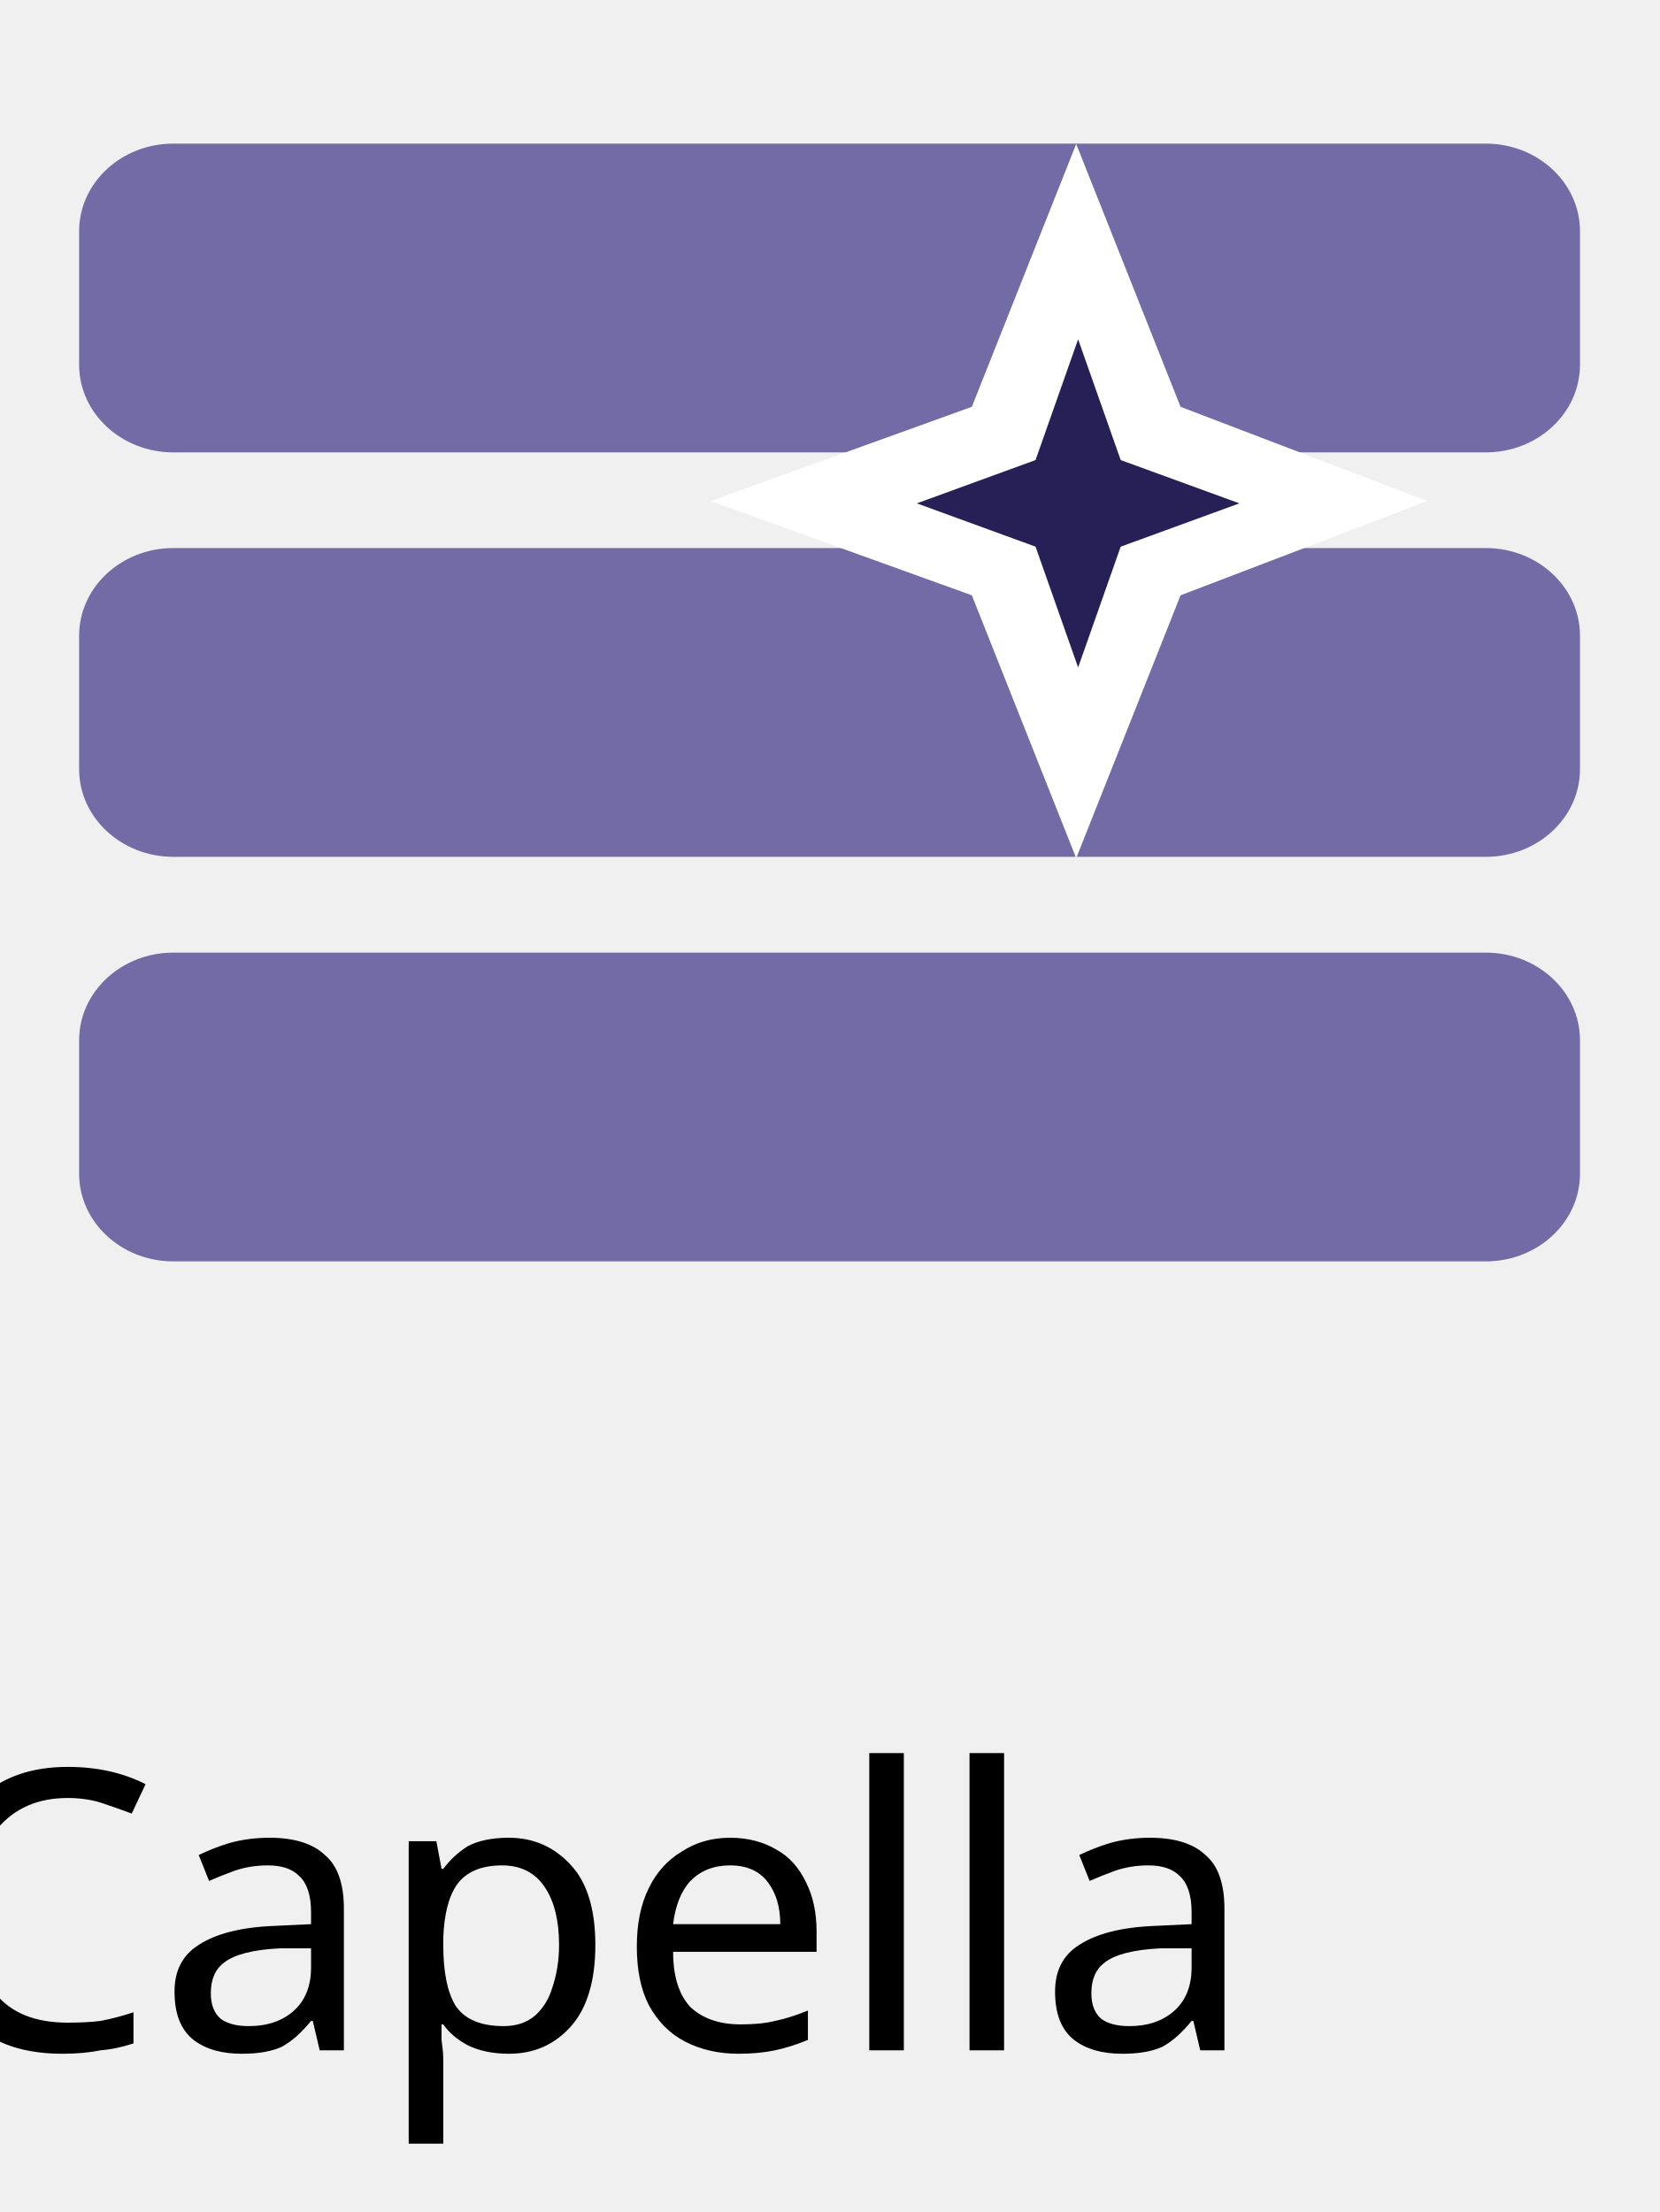
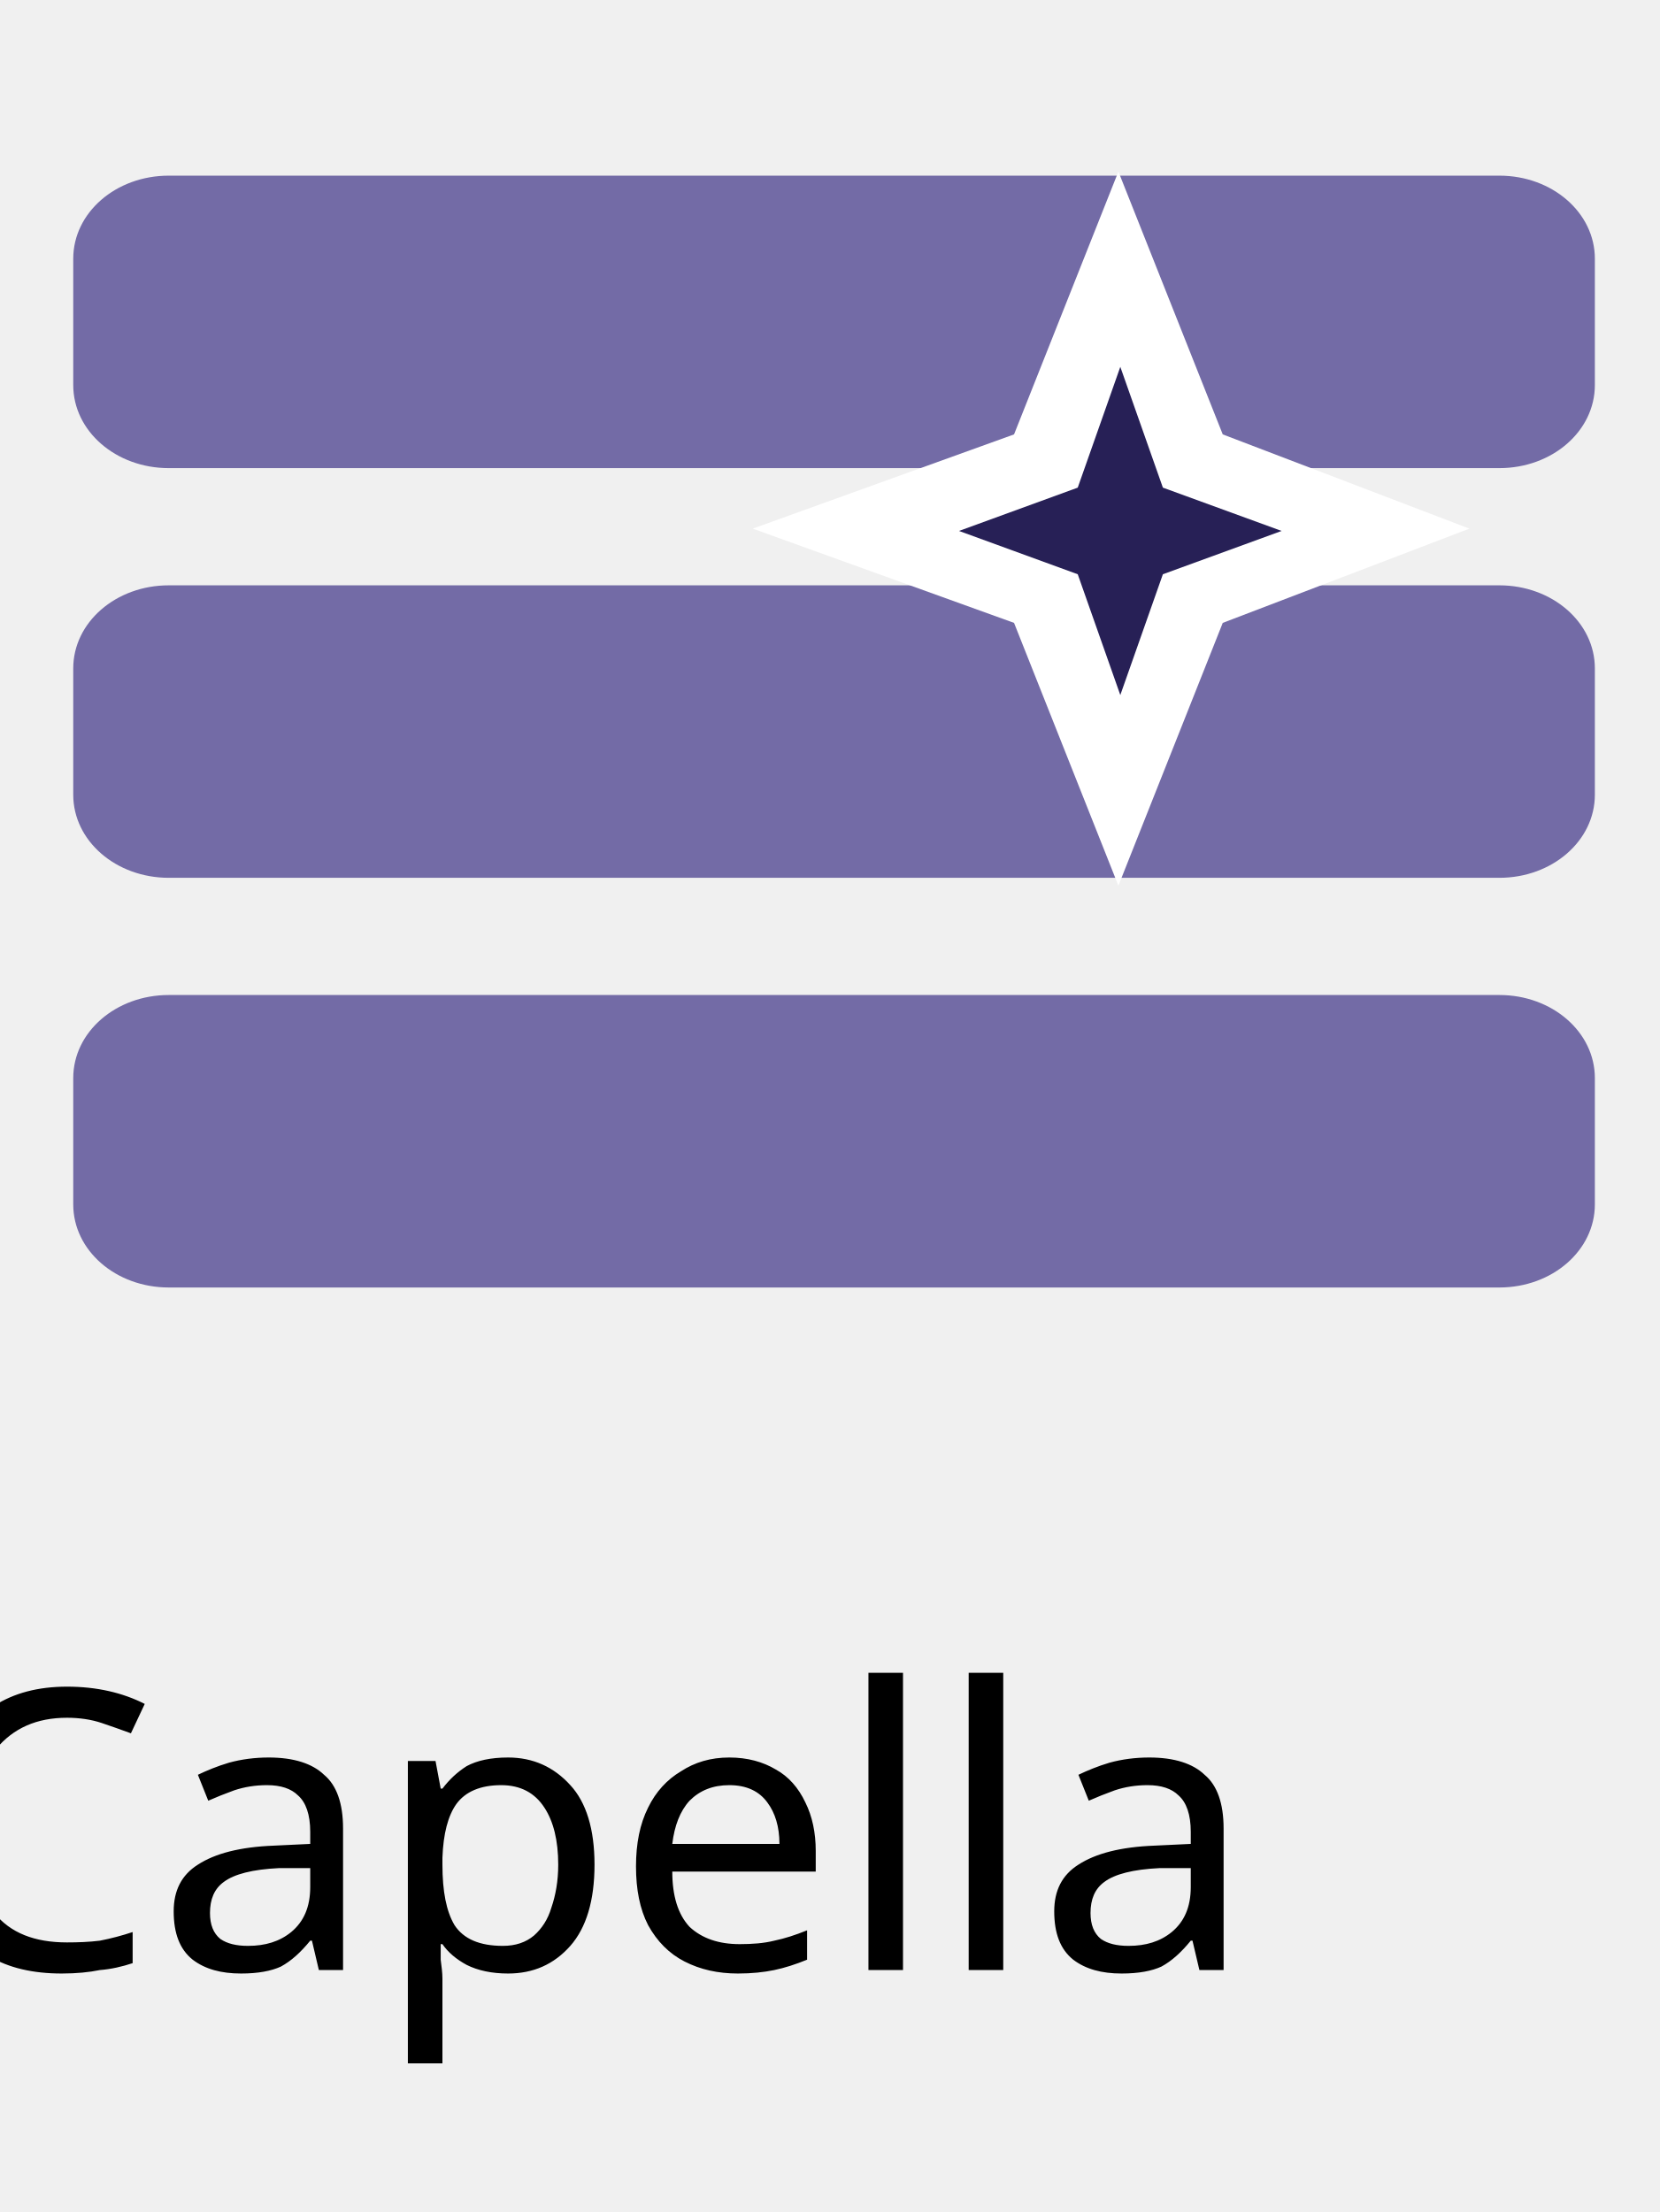
- <svg xmlns="http://www.w3.org/2000/svg" width="1.5cm" height="2cm" viewBox="0 0 15 20" version="1.1" id="svg8">
-   <defs id="defs2">
-     <filter style="color-interpolation-filters:sRGB" id="filter893" x="-0.882" width="1.883" y="-0.001" height="1.134">
-       <feGaussianBlur stdDeviation="0.002" id="feGaussianBlur895" />
+ <svg xmlns="http://www.w3.org/2000/svg" width="1.5cm" height="2cm" viewBox="0 0 15 20" version="1.1" id="svg2293">
+   <defs id="defs2290">
+     <filter style="color-interpolation-filters:sRGB" id="filter893-6-3-2" x="-5.5370744e-05" width="1" y="-0" height="1.001">
+       <feGaussianBlur stdDeviation="0.002" id="feGaussianBlur895-7-5-9" />
+     </filter>
+     <filter style="color-interpolation-filters:sRGB" id="filter893-6-3" x="-5.5370744e-05" width="1" y="-0" height="1.001">
+       <feGaussianBlur stdDeviation="0.002" id="feGaussianBlur895-7-5" />
    </filter>
    <filter style="color-interpolation-filters:sRGB" id="filter893-6" x="-5.5370744e-05" width="1" y="-0" height="1.001">
      <feGaussianBlur stdDeviation="0.002" id="feGaussianBlur895-7" />
    </filter>
-     <filter style="color-interpolation-filters:sRGB" id="filter893-6-3" x="-5.5370744e-05" width="1" y="-0" height="1.001">
-       <feGaussianBlur stdDeviation="0.002" id="feGaussianBlur895-7-5" />
-     </filter>
-     <filter style="color-interpolation-filters:sRGB" id="filter893-6-3-2" x="-5.5370744e-05" width="1" y="-0" height="1.001">
-       <feGaussianBlur stdDeviation="0.002" id="feGaussianBlur895-7-5-9" />
+     <filter style="color-interpolation-filters:sRGB" id="filter893" x="-9.844111e-05" width="1" y="-0" height="1">
+       <feGaussianBlur stdDeviation="0.002" id="feGaussianBlur895" />
    </filter>
  </defs>
-   <g id="layer1" style="display:inline;opacity:1;filter:url(#filter893)" transform="translate(-71.469,-114.3214)">
-     <rect style="display:inline;fill:#736ba6;fill-opacity:1;stroke-width:1;filter:url(#filter893-6);stroke:none" id="rect847-3-5" width="82.571" height="18.252" x="0.014" y="0.003" ry="5.184" transform="matrix(0.1643351,0,0,0.152961,72.18203,122.9341)" />
-     <rect style="display:inline;fill:#736ba6;fill-opacity:1;stroke-width:1;filter:url(#filter893-6-3);stroke:none" id="rect847-3-5-6" width="82.571" height="18.252" x="0.014" y="0.003" ry="5.184" transform="matrix(0.1643351,0,0,0.152961,72.18202,119.2762)" />
-     <rect style="display:inline;fill:#736ba6;fill-opacity:1;stroke-width:1;filter:url(#filter893-6-3-2);stroke:none" id="rect847-3-5-6-1" width="82.571" height="18.252" x="0.014" y="0.003" ry="5.184" transform="matrix(0.1643351,0,0,0.152961,72.18202,115.6194)" />
-     <path id="path70-3" style="display:inline;opacity:1;fill:#ffffff;stroke-width:0.11;paint-order:markers stroke fill;filter:url(#filter893);stroke:none" transform="matrix(0.1394981,0,0,0.1419223,60.7513,98.72977)" d="m 146.58,164.531 -6.763,-16.745 -16.934,-6.004 16.934,-6.004 6.763,-16.745 6.763,16.745 15.985,6.004 -15.985,6.004 z" />
-     <path style="display:inline;fill:#272056;fill-opacity:1;stroke:none;stroke-width:0.11;stroke-miterlimit:4;stroke-dasharray:none;stroke-opacity:1;paint-order:markers stroke fill" id="path70" transform="matrix(0.06410767,0,0,0.06522175,71.81933,109.6253)" d="m 146.58,164.531 -6.004,-16.745 -16.745,-6.004 16.745,-6.004 6.004,-16.745 6.004,16.745 16.745,6.004 -16.745,6.004 z" />
-     <text xml:space="preserve" style="font-style:normal;font-weight:normal;font-size:3.528px;line-height:1.25;font-family:sans-serif;text-align:center;letter-spacing:0px;word-spacing:0px;text-anchor:middle;display:inline;fill:#000000;fill-opacity:1;stroke:none;stroke-width:0.265" x="79.036" y="132.86" id="text3728">
-       <tspan id="tspan3726" x="79.036" y="132.86" style="font-size:3.528px;text-align:center;text-anchor:middle;stroke-width:0.265;stroke:none">Capella</tspan>
+   <g id="layer1">
+     <path id="rect847-3-5" style="display:inline;fill:#736ba6;stroke-width:1;filter:url(#filter893-6)" transform="matrix(0.1666071,0,0,0.1448874,0.6598428,8.996038)" d="M 5.198,0.003 H 77.401 c 2.872,0 5.184,2.312 5.184,5.184 v 7.884 c 0,2.872 -2.312,5.184 -5.184,5.184 H 5.198 c -2.872,0 -5.184,-2.312 -5.184,-5.184 V 5.187 c 0,-2.872 2.312,-5.184 5.184,-5.184 z" />
+     <path id="rect847-3-5-6" style="display:inline;fill:#736ba6;stroke-width:1;filter:url(#filter893-6-3)" transform="matrix(0.1666071,0,0,0.1448874,0.6598428,5.291872)" d="M 5.198,0.003 H 77.401 c 2.872,0 5.184,2.312 5.184,5.184 v 7.884 c 0,2.872 -2.312,5.184 -5.184,5.184 H 5.198 c -2.872,0 -5.184,-2.312 -5.184,-5.184 V 5.187 c 0,-2.872 2.312,-5.184 5.184,-5.184 z" />
+     <path id="rect847-3-5-6-1" style="display:inline;fill:#736ba6;stroke-width:1;filter:url(#filter893-6-3-2)" transform="matrix(0.1666071,0,0,0.1448858,0.6598433,1.587705)" d="M 5.198,0.003 H 77.401 c 2.872,0 5.184,2.312 5.184,5.184 v 7.884 c 0,2.872 -2.312,5.184 -5.184,5.184 H 5.198 c -2.872,0 -5.184,-2.312 -5.184,-5.184 V 5.187 c 0,-2.872 2.312,-5.184 5.184,-5.184 z" />
+     <text xml:space="preserve" style="font-size:3.528px;line-height:1.25;font-family:sans-serif;text-align:center;text-anchor:middle;stroke:none;stroke-width:0.265" x="7.561" y="17.816" id="text5374">
+       <tspan id="tspan5372" style="font-size:3.528px;stroke:none;stroke-width:0.265" x="7.561" y="17.816">Capella</tspan>
    </text>
+     <path id="path70-3" style="display:inline;fill:#ffffff;stroke-width:0.11;paint-order:markers stroke fill;filter:url(#filter893)" transform="matrix(0.1394981,0,0,0.1419223,-10.33627,-15.3423)" d="m 146.58,164.531 -6.763,-16.745 -16.934,-6.004 16.934,-6.004 6.763,-16.745 6.763,16.745 15.985,6.004 -15.985,6.004 z" />
+     <path style="display:inline;opacity:1;fill:#272056;fill-opacity:1;stroke:none;stroke-width:0.11;stroke-miterlimit:4;stroke-dasharray:none;stroke-opacity:1;paint-order:markers stroke fill;filter:url(#filter893)" id="path70" transform="matrix(0.06410767,0,0,0.06522175,0.7317614,-4.446718)" d="m 146.58,164.531 -6.004,-16.745 -16.745,-6.004 16.745,-6.004 6.004,-16.745 6.004,16.745 16.745,6.004 -16.745,6.004 z" />
  </g>
</svg>
